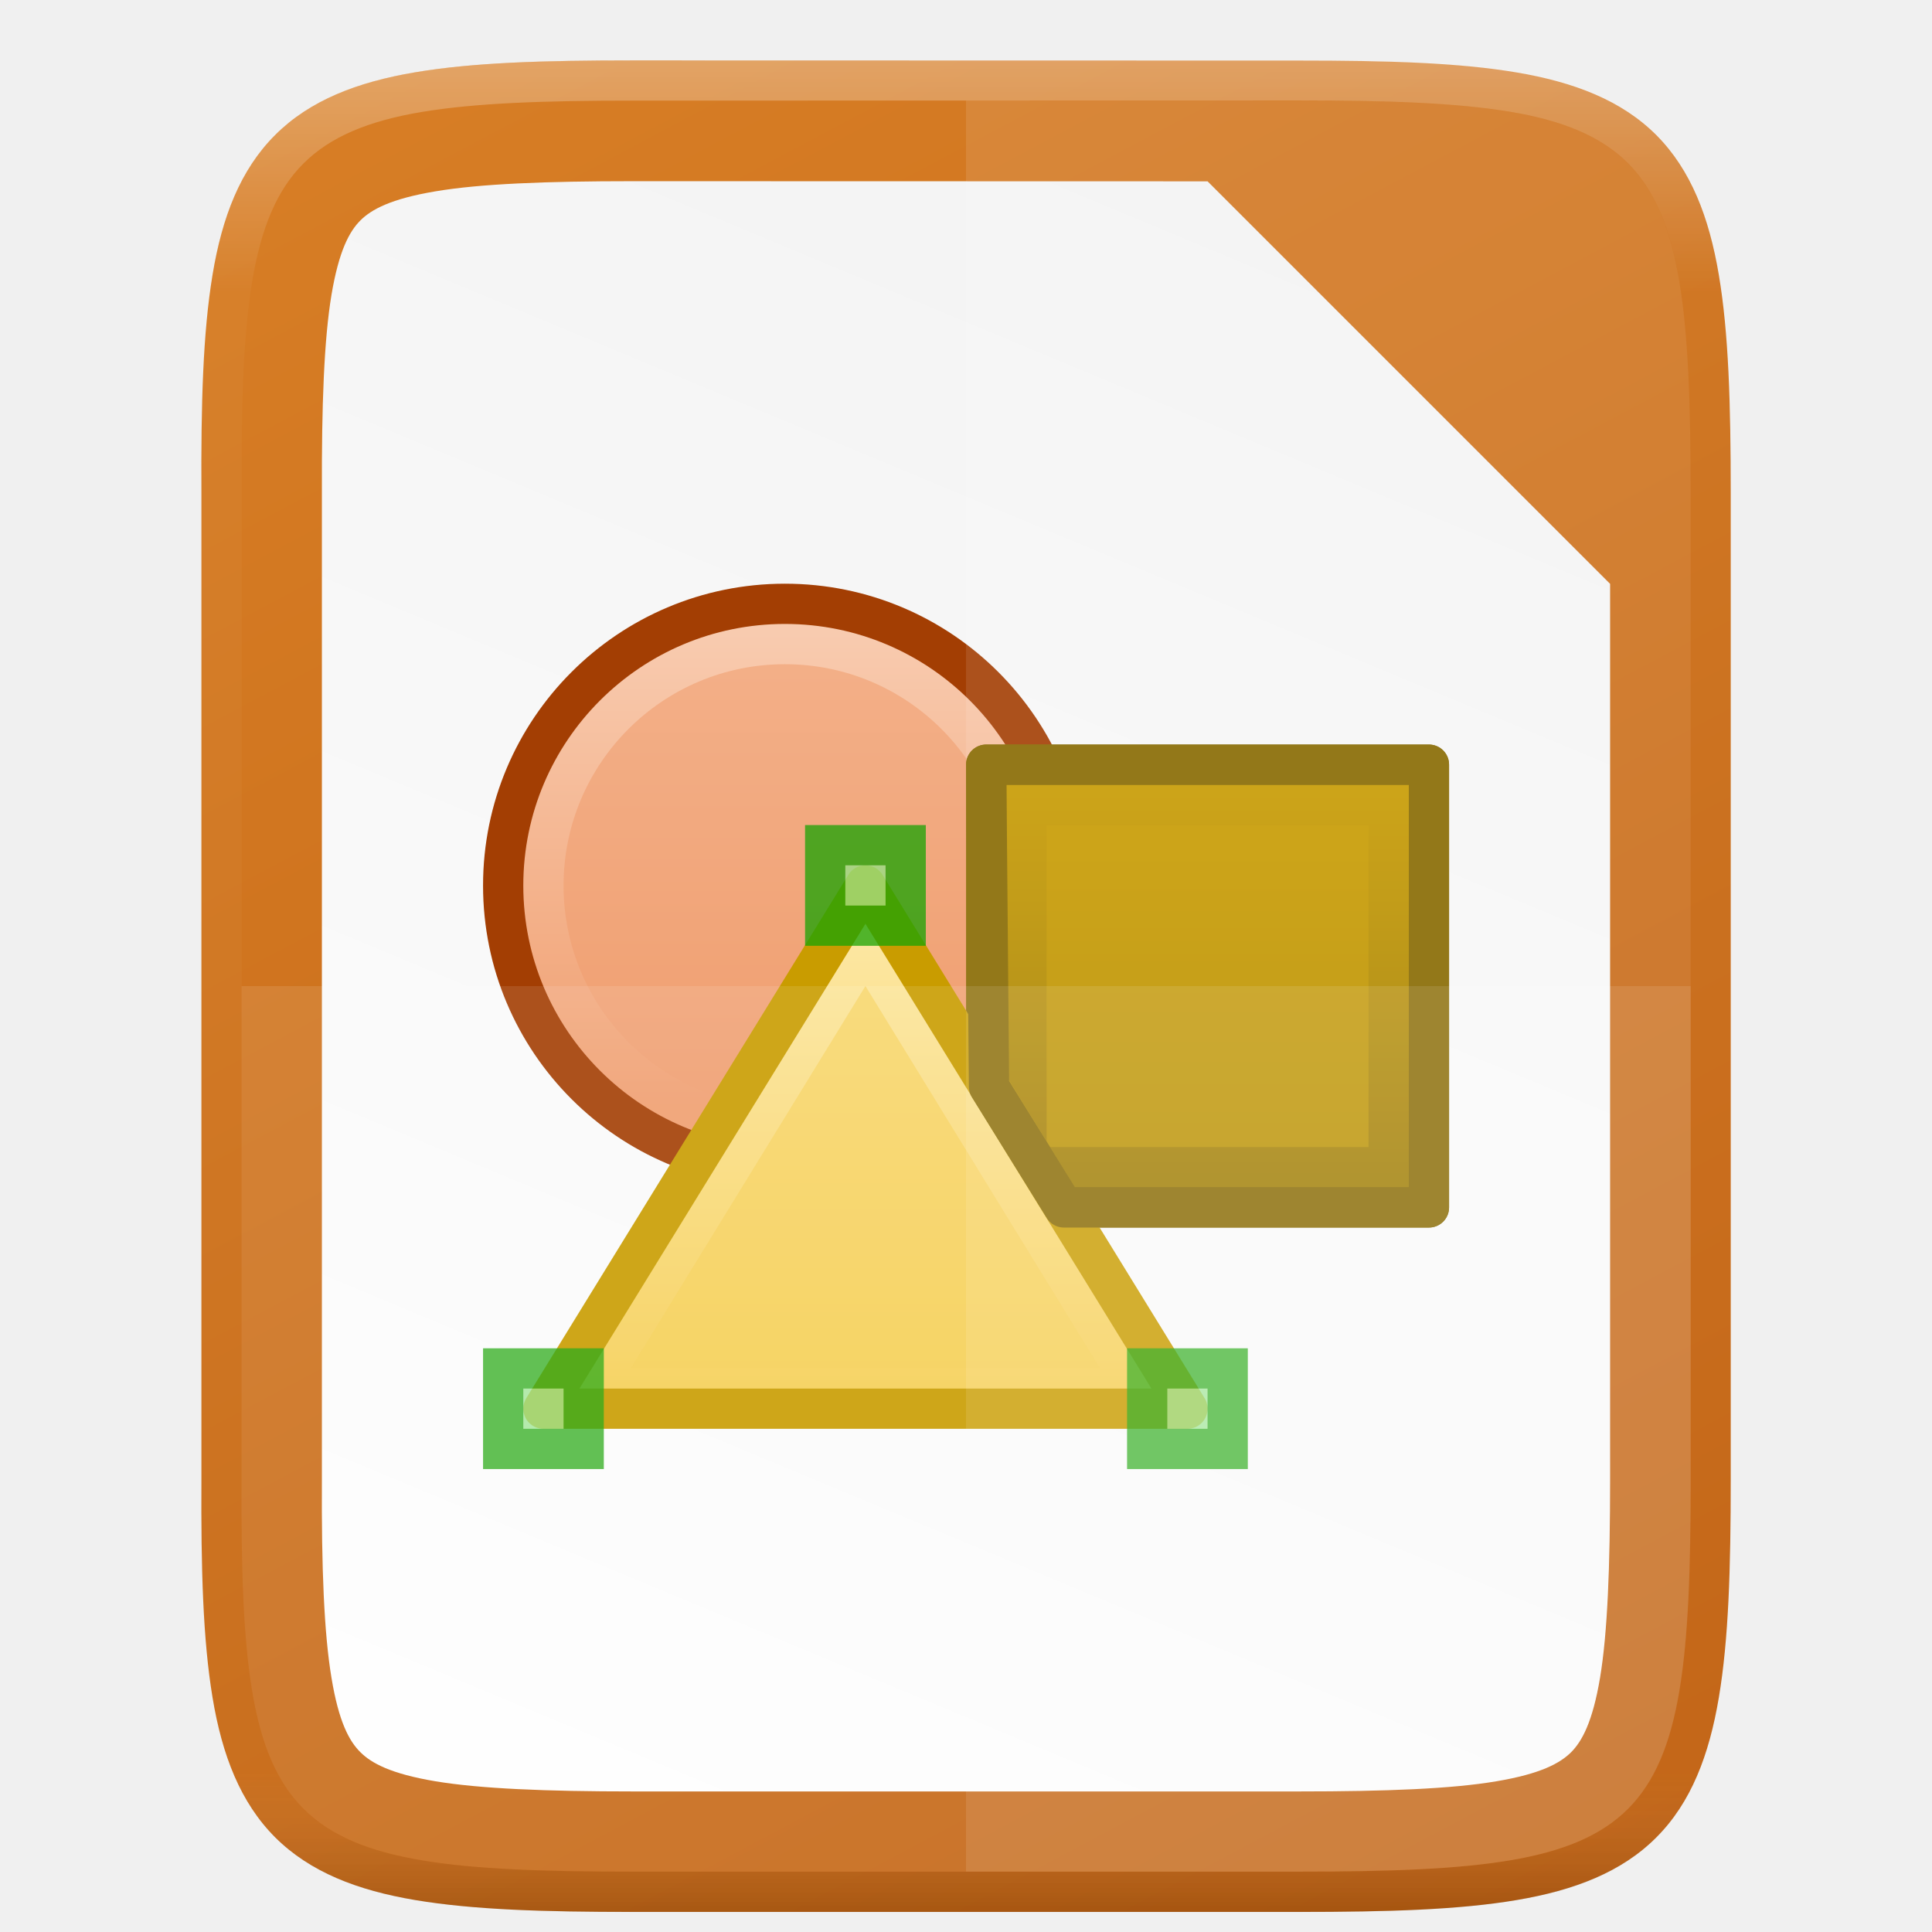
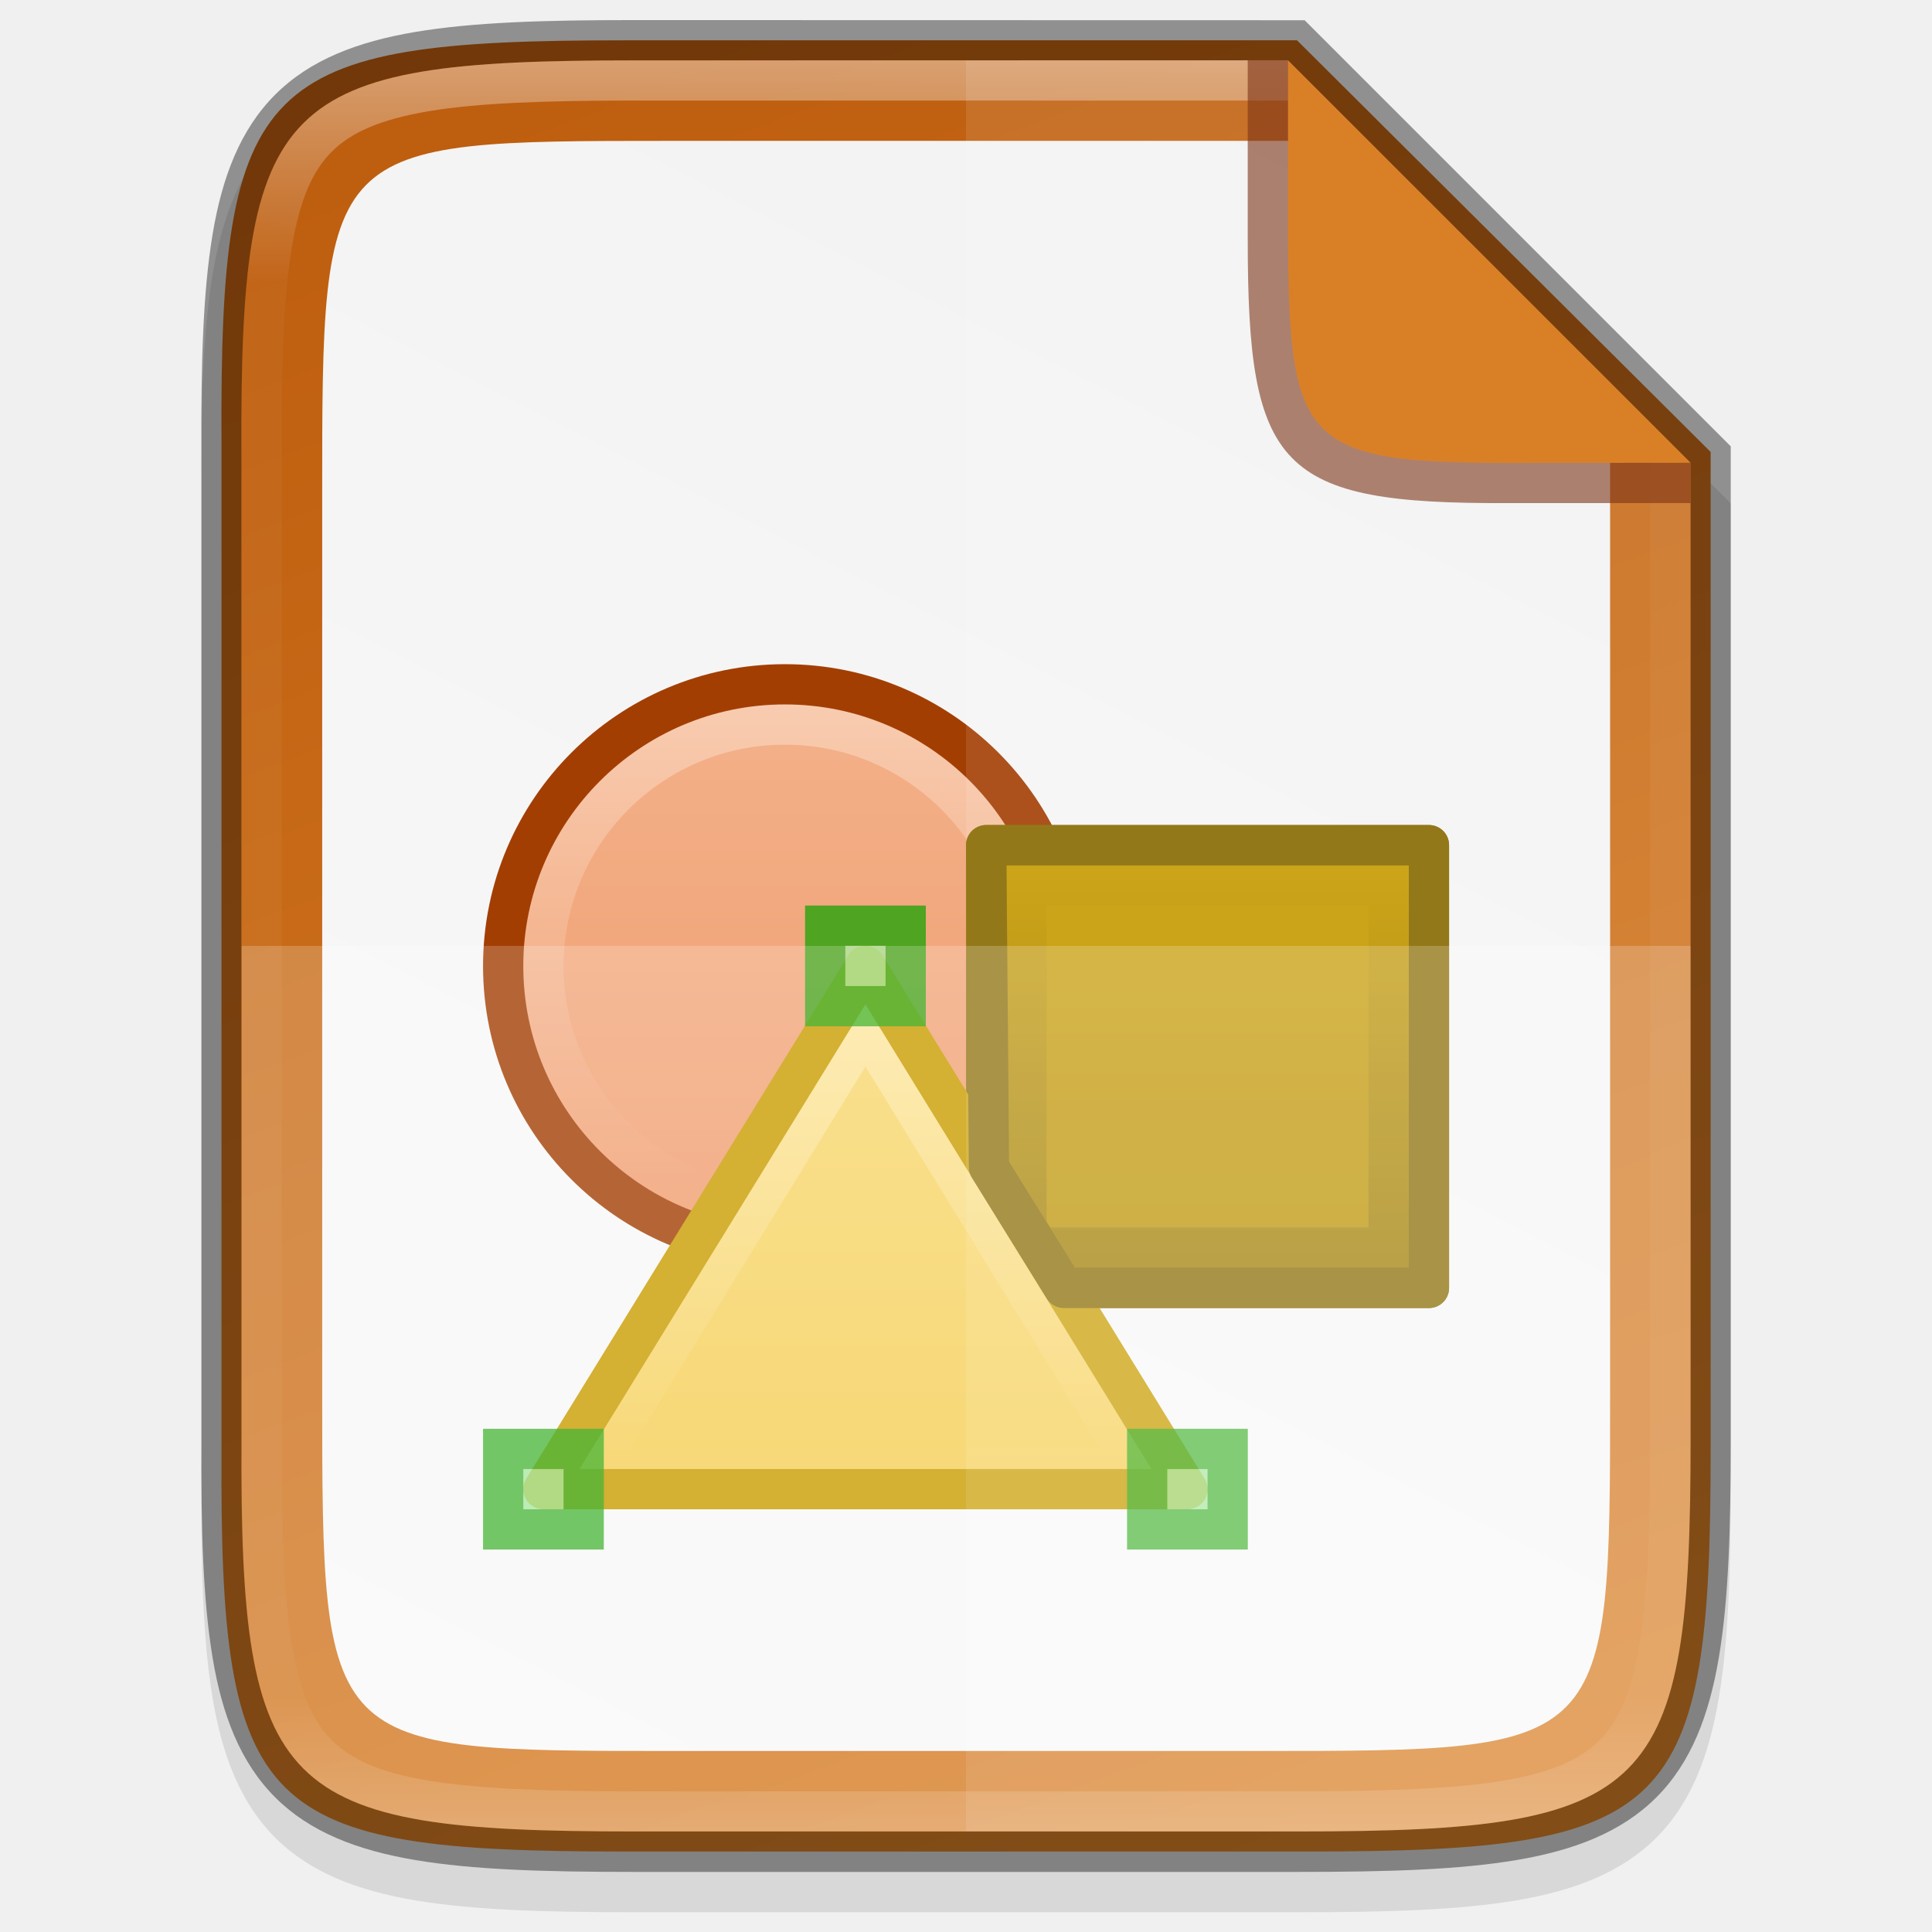
- <svg xmlns="http://www.w3.org/2000/svg" height="48" viewBox="0 0 12.7 12.7" width="48">
-   <linearGradient id="a" gradientUnits="userSpaceOnUse" x1="1180.158" x2="1180.158" y1="688.526" y2="658.132">
-     <stop offset="0" stop-color="#f09e6f" />
-     <stop offset="1" stop-color="#f9cfb5" />
+ <svg xmlns="http://www.w3.org/2000/svg" id="svg72" height="48" viewBox="0 0 12.7 12.7" width="48">
+   <linearGradient id="linearGradient1004" gradientUnits="userSpaceOnUse" x1="6.35" x2="6.35" y1=".397" y2="12.039">
+     <stop id="stop923" offset="0" stop-color="#fff" />
+     <stop id="stop933" offset=".125" stop-color="#fff" stop-opacity=".098" />
+     <stop id="stop931" offset=".925" stop-color="#fff" stop-opacity=".098" />
+     <stop id="stop925" offset="1" stop-color="#fff" stop-opacity=".498" />
  </linearGradient>
-   <linearGradient id="b" gradientUnits="userSpaceOnUse" x1="1013.594" x2="1013.594" y1="873.137" y2="856.626">
-     <stop offset="0" stop-color="#c99c00" />
-     <stop offset="1" stop-color="#876900" />
+   <linearGradient id="linearGradient8876" gradientUnits="userSpaceOnUse" x1="1180.158" x2="1180.158" y1="688.526" y2="658.132">
+     <stop id="stop6991-5" offset="0" stop-color="#f09e6f" />
+     <stop id="stop6993-1" offset="1" stop-color="#f9cfb5" />
  </linearGradient>
-   <linearGradient id="c" gradientTransform="matrix(.990412 0 0 .93163 -143.859 -1696.68)" gradientUnits="userSpaceOnUse" x1="1162.591" x2="1162.591" y1="901.155" y2="887.434">
-     <stop offset="0" stop-color="#f5ce53" />
-     <stop offset="1" stop-color="#fde9a9" />
+   <linearGradient id="linearGradient54162" gradientUnits="userSpaceOnUse" x1="1013.594" x2="1013.594" y1="873.137" y2="856.626">
+     <stop id="stop10127-5" offset="0" stop-color="#c99c00" />
+     <stop id="stop10129-5" offset="1" stop-color="#876900" />
  </linearGradient>
-   <linearGradient id="d" gradientUnits="userSpaceOnUse" x1="6.351" x2="6.351" y1="284.697" y2="296.868">
-     <stop offset="0" stop-color="#fff" />
-     <stop offset=".125" stop-color="#fff" stop-opacity=".098" />
-     <stop offset=".925" stop-color="#fff" stop-opacity=".098" />
-     <stop offset="1" stop-opacity=".498" />
+   <linearGradient id="linearGradient54164" gradientTransform="matrix(.990412 0 0 .93163 -143.859 -1696.68)" gradientUnits="userSpaceOnUse" x1="1162.591" x2="1162.591" y1="901.155" y2="887.434">
+     <stop id="stop6977-8" offset="0" stop-color="#f5ce53" />
+     <stop id="stop6979-6" offset="1" stop-color="#fde9a9" />
  </linearGradient>
-   <linearGradient id="e" gradientUnits="userSpaceOnUse" x1="8.467" x2="3.175" y1="284.432" y2="297.132">
-     <stop offset="0" stop-color="#f2f2f2" />
-     <stop offset="1" stop-color="#fff" />
+   <linearGradient id="linearGradient1024-1" gradientTransform="matrix(0 -.02724757 .02664032 0 -1.99601 12.95255)" gradientUnits="userSpaceOnUse" x1="459.034" x2="35.31" y1="419.233" y2="207.365">
+     <stop id="stop4340" offset="0" stop-color="#f2f2f2" />
+     <stop id="stop4342" offset="1" stop-color="#f9f9f9" />
  </linearGradient>
-   <linearGradient id="f" gradientTransform="matrix(0 -.02997233 -.02997147 0 15.74006 298.1905)" gradientUnits="userSpaceOnUse" x1="512" x2="-0" y1="397.994" y2="125.994">
-     <stop offset="0" stop-color="#d98027" />
-     <stop offset="1" stop-color="#be5e0f" />
+   <linearGradient id="linearGradient1024" gradientTransform="matrix(0 -.03065352 .03080287 0 -3.30013 13.79441)" gradientUnits="userSpaceOnUse" x1="52.966" x2="437.064" y1="386.308" y2="242.267">
+     <stop id="stop7703" offset="0" stop-color="#d98027" />
+     <stop id="stop7705" offset="1" stop-color="#be5e0f" />
  </linearGradient>
-   <g transform="translate(0 -284.3)">
-     <path d="m4.162 284.697c-.588 0-1.052.014-1.432.078-.381.064-.693.184-.921.412-.229.228-.349.539-.412.92-.063.381-.076.845-.073 1.435v3.241 3.242c-.003.589.01 1.053.073 1.433.063.381.184.692.412.92.229.228.54.348.921.412.381.064.844.078 1.432.078h4.376c.588 0 1.051-.014 1.431-.078.38-.064.692-.184.919-.412.228-.228.347-.539.411-.92.064-.381.078-.844.078-1.433v-3.242-3.242c0-.589-.014-1.053-.078-1.433-.064-.381-.184-.692-.411-.92-.228-.228-.539-.348-.919-.412-.38-.064-.843-.078-1.431-.078z" fill="url(#f)" />
-     <path d="m4.162 285.491c-.575 0-1.007.017-1.301.067-.292.049-.42.119-.492.191-.072.072-.141.198-.19.489-.049.294-.065.725-.063 1.301v.002 3.243 3.243.002c-.003.575.014 1.007.063 1.3.048.291.117.417.19.489.072.072.2.142.492.191.294.049.726.067 1.301.067h4.376c.575 0 1.007-.017 1.3-.067.291-.049.417-.119.489-.19.072-.072.142-.199.191-.491.049-.294.066-.726.066-1.302v-3.242-2.646l-2.646-2.646z" fill="url(#e)" />
-     <path d="m4.163 284.829c-.586 0-1.044.015-1.411.076-.366.061-.647.173-.85.375-.203.202-.314.482-.375.849-.061.366-.074.825-.071 1.412v3.241 3.242c-.003.587.01 1.046.071 1.412.061.366.173.646.375.849.203.202.483.314.85.375.366.061.825.076 1.411.076h4.376c.586 0 1.044-.014 1.409-.076.366-.061.646-.173.847-.375.202-.202.313-.482.375-.849.061-.366.075-.825.075-1.412v-3.242-3.242c0-.587-.014-1.046-.075-1.412-.061-.366-.173-.646-.375-.849-.202-.202-.482-.314-.847-.375-.366-.061-.823-.076-1.409-.076z" fill="none" opacity=".3" stroke="url(#d)" stroke-width=".265" />
-     <g enable-background="new" transform="matrix(.2645833 0 0 .2645833 -260.8787 520.3443)">
-       <circle cx="1184.5" cy="675.5" fill="url(#a)" r="16.5" stroke="#a33e03" stroke-width="2.357" transform="matrix(.424242 0 0 .424242 502.985 -1156.71)" />
-       <circle cx="1005.5" cy="-870.134" fill="#f09e6f" opacity=".6" r="5.5" />
-       <path d="m1010.5 862.138h11v11h-11z" fill="url(#b)" stroke="#876900" stroke-linecap="round" stroke-linejoin="round" stroke-width="1" transform="scale(1 -1)" />
-       <path d="m1012-871.638h8v8h-8z" fill="#c99c00" opacity=".6" />
-       <path d="m1015.5-857.138h-16l8-13z" fill="url(#c)" stroke="#c99c00" stroke-linecap="round" stroke-linejoin="round" />
-       <path d="m998.5-858.138h2v2h-2z" fill="#92e285" opacity=".75" stroke="#18a303" />
-       <path d="m1013.331-858.138h-11.662l5.831-9.5z" fill="#f5ce53" opacity=".6" />
-       <path d="m1014.5-858.138h2v2h-2z" fill="#92e285" opacity=".75" stroke="#18a303" />
-       <path d="m1006.5-871.138h2v2h-2z" fill="#92e285" opacity=".75" stroke="#18a303" />
-       <path d="m1012.43 862.138 9.07 0v11h-11l.07-8z" fill="none" stroke="#876900" stroke-linecap="round" stroke-linejoin="round" stroke-width="1" transform="scale(1 -1)" />
-     </g>
-     <g fill="#fff">
-       <path d="m1.588 290.782v3.242c-.011 2.339.24 2.579 2.575 2.579h4.376c2.335 0 2.575-.24 2.575-2.579v-3.242z" opacity=".1" />
-       <path d="m6.35 284.961v11.642h2.188c2.335 0 2.575-.24 2.575-2.579v-3.242-3.242c0-2.339-.24-2.579-2.575-2.579z" opacity=".1" />
-     </g>
+   <path id="path1020" d="m4.162.397c-.588-.009-1.051.014-1.432.078-.381.064-.693.184-.921.412-.228.228-.349.54-.412.921-.063.381-.076.845-.073 1.435v3.24 3.242c-.003.589.01 1.053.073 1.434.063.381.184.693.412.921.228.228.54.348.921.412.381.064.844.078 1.432.078h4.376c.588 0 1.051-.014 1.431-.078.38-.064.691-.184.919-.412.228-.228.347-.539.411-.92.064-.381.078-.844.078-1.434v-3.242-3.175l-2.839-2.844z" opacity=".1" />
+   <path id="path964" d="m4.102.265c-2.399 0-2.658.245-2.646 2.638v3.315 3.315c-.012 2.393.246 2.638 2.646 2.638h4.497c2.399 0 2.646-.245 2.646-2.638v-3.315l-0-3.247-2.719-2.706z" fill="url(#linearGradient1024)" />
+   <path id="path964-4" d="m4.406.926c-2.289 0-2.289 0-2.288 2.345v2.947 2.947c-0 2.345-0 2.345 2.288 2.345h3.89c2.288 0 2.288 0 2.288-2.345v-2.947-3.175l-2.117-2.117z" fill="url(#linearGradient1024-1)" />
+   <g id="g12715" enable-background="new" transform="matrix(.2645833 0 0 .2645833 -260.8787 236.5734)">
+     <circle id="path12515" cx="1184.5" cy="675.5" fill="url(#linearGradient8876)" r="16.5" stroke="#a33e03" stroke-width="2.357" transform="matrix(.424242 0 0 .424242 502.985 -1156.71)" />
+     <circle id="path12517" cx="1005.5" cy="-870.134" fill="#f09e6f" opacity=".6" r="5.5" />
+     <path id="rect12519" d="m1010.5 862.138h11v11h-11z" fill="url(#linearGradient54162)" stroke="#876900" stroke-linecap="round" stroke-linejoin="round" stroke-width="1" transform="scale(1 -1)" />
+     <path id="rect12521" d="m1012-871.638h8v8h-8z" fill="#c99c00" opacity=".6" />
+     <path id="path12523" d="m1015.5-857.138h-16l8-13z" fill="url(#linearGradient54164)" stroke="#c99c00" stroke-linecap="round" stroke-linejoin="round" />
+     <path id="rect12529" d="m998.5-858.138h2v2h-2z" fill="#92e285" opacity=".75" stroke="#18a303" />
+     <path id="path12531" d="m1013.331-858.138h-11.662l5.831-9.5z" fill="#f5ce53" opacity=".6" />
+     <path id="rect12566" d="m1014.5-858.138h2v2h-2z" fill="#92e285" opacity=".75" stroke="#18a303" />
+     <path id="rect12568" d="m1006.5-871.138h2v2h-2z" fill="#92e285" opacity=".75" stroke="#18a303" />
+     <path id="rect12622" d="m1012.43 862.138 9.07 0v11h-11l.07-8z" fill="none" stroke="#876900" stroke-linecap="round" stroke-linejoin="round" stroke-width="1" transform="scale(1 -1)" />
  </g>
+   <path id="path1006" d="m1.588 6.218v3.242c-.011 2.339.24 2.579 2.575 2.579h4.376c2.335 0 2.575-.24 2.575-2.579v-3.242z" fill="#fff" opacity=".2" />
+   <path id="path1013" d="m6.35.397v11.642h2.188c2.335 0 2.575-.24 2.575-2.579v-3.242-3.175l-2.646-2.646z" fill="#fff" opacity=".1" />
+   <path id="path958" d="m4.162.132c-.588 0-1.051.014-1.432.078-.381.064-.693.184-.921.412-.228.228-.349.54-.412.921-.063.381-.076.845-.073 1.435v3.24 3.242c-.003.589.01 1.053.073 1.434.063.381.184.693.412.921.228.228.54.348.921.412.381.064.844.078 1.432.078h4.376c.588 0 1.051-.014 1.431-.078.38-.064.691-.184.919-.412.228-.228.347-.539.411-.92.064-.381.078-.844.078-1.434v-3.242-3.285l-2.801-2.801zm0 .265h4.305l2.646 2.646v3.175 3.242c0 2.339-.24 2.579-2.575 2.579h-4.376c-2.335 0-2.586-.24-2.575-2.579v-3.242-3.242c-.011-2.339.24-2.579 2.575-2.579z" opacity=".4" />
+   <path id="path990" d="m4.162.397c-2.335 0-2.586.24-2.575 2.579v3.242 3.242c-.011 2.339.24 2.579 2.575 2.579h4.376c2.335 0 2.575-.24 2.575-2.579v-3.242-3.175h-.265v3.175 3.242c0 .58-.016 1.024-.07 1.346-.054.322-.14.509-.264.634-.124.124-.311.211-.632.265-.321.054-.764.07-1.344.07h-4.376c-.579 0-1.023-.016-1.345-.07-.322-.054-.51-.14-.635-.265-.125-.124-.211-.311-.264-.633-.053-.322-.068-.766-.066-1.346v-.001-3.242-3.242-.001c-.003-.58.012-1.024.066-1.346.053-.322.139-.509.264-.633.125-.124.313-.21.636-.265.322-.054.765-.07 1.345-.07h4.305v-.265z" fill="url(#linearGradient1004)" opacity=".4" />
+   <path id="rect4158-0-3-62-2" d="m11.113 3.307v-.265l-2.646-2.646h-.265v1.114.043.023c0 1.506.202 1.738 1.711 1.731z" fill="#7c3216" opacity=".6" />
+   <path id="rect4158-0-3-62" d="m11.113 3.042-2.646-2.645v.981.043.023c0 1.506.069 1.606 1.579 1.599z" fill="#d98027" />
</svg>
